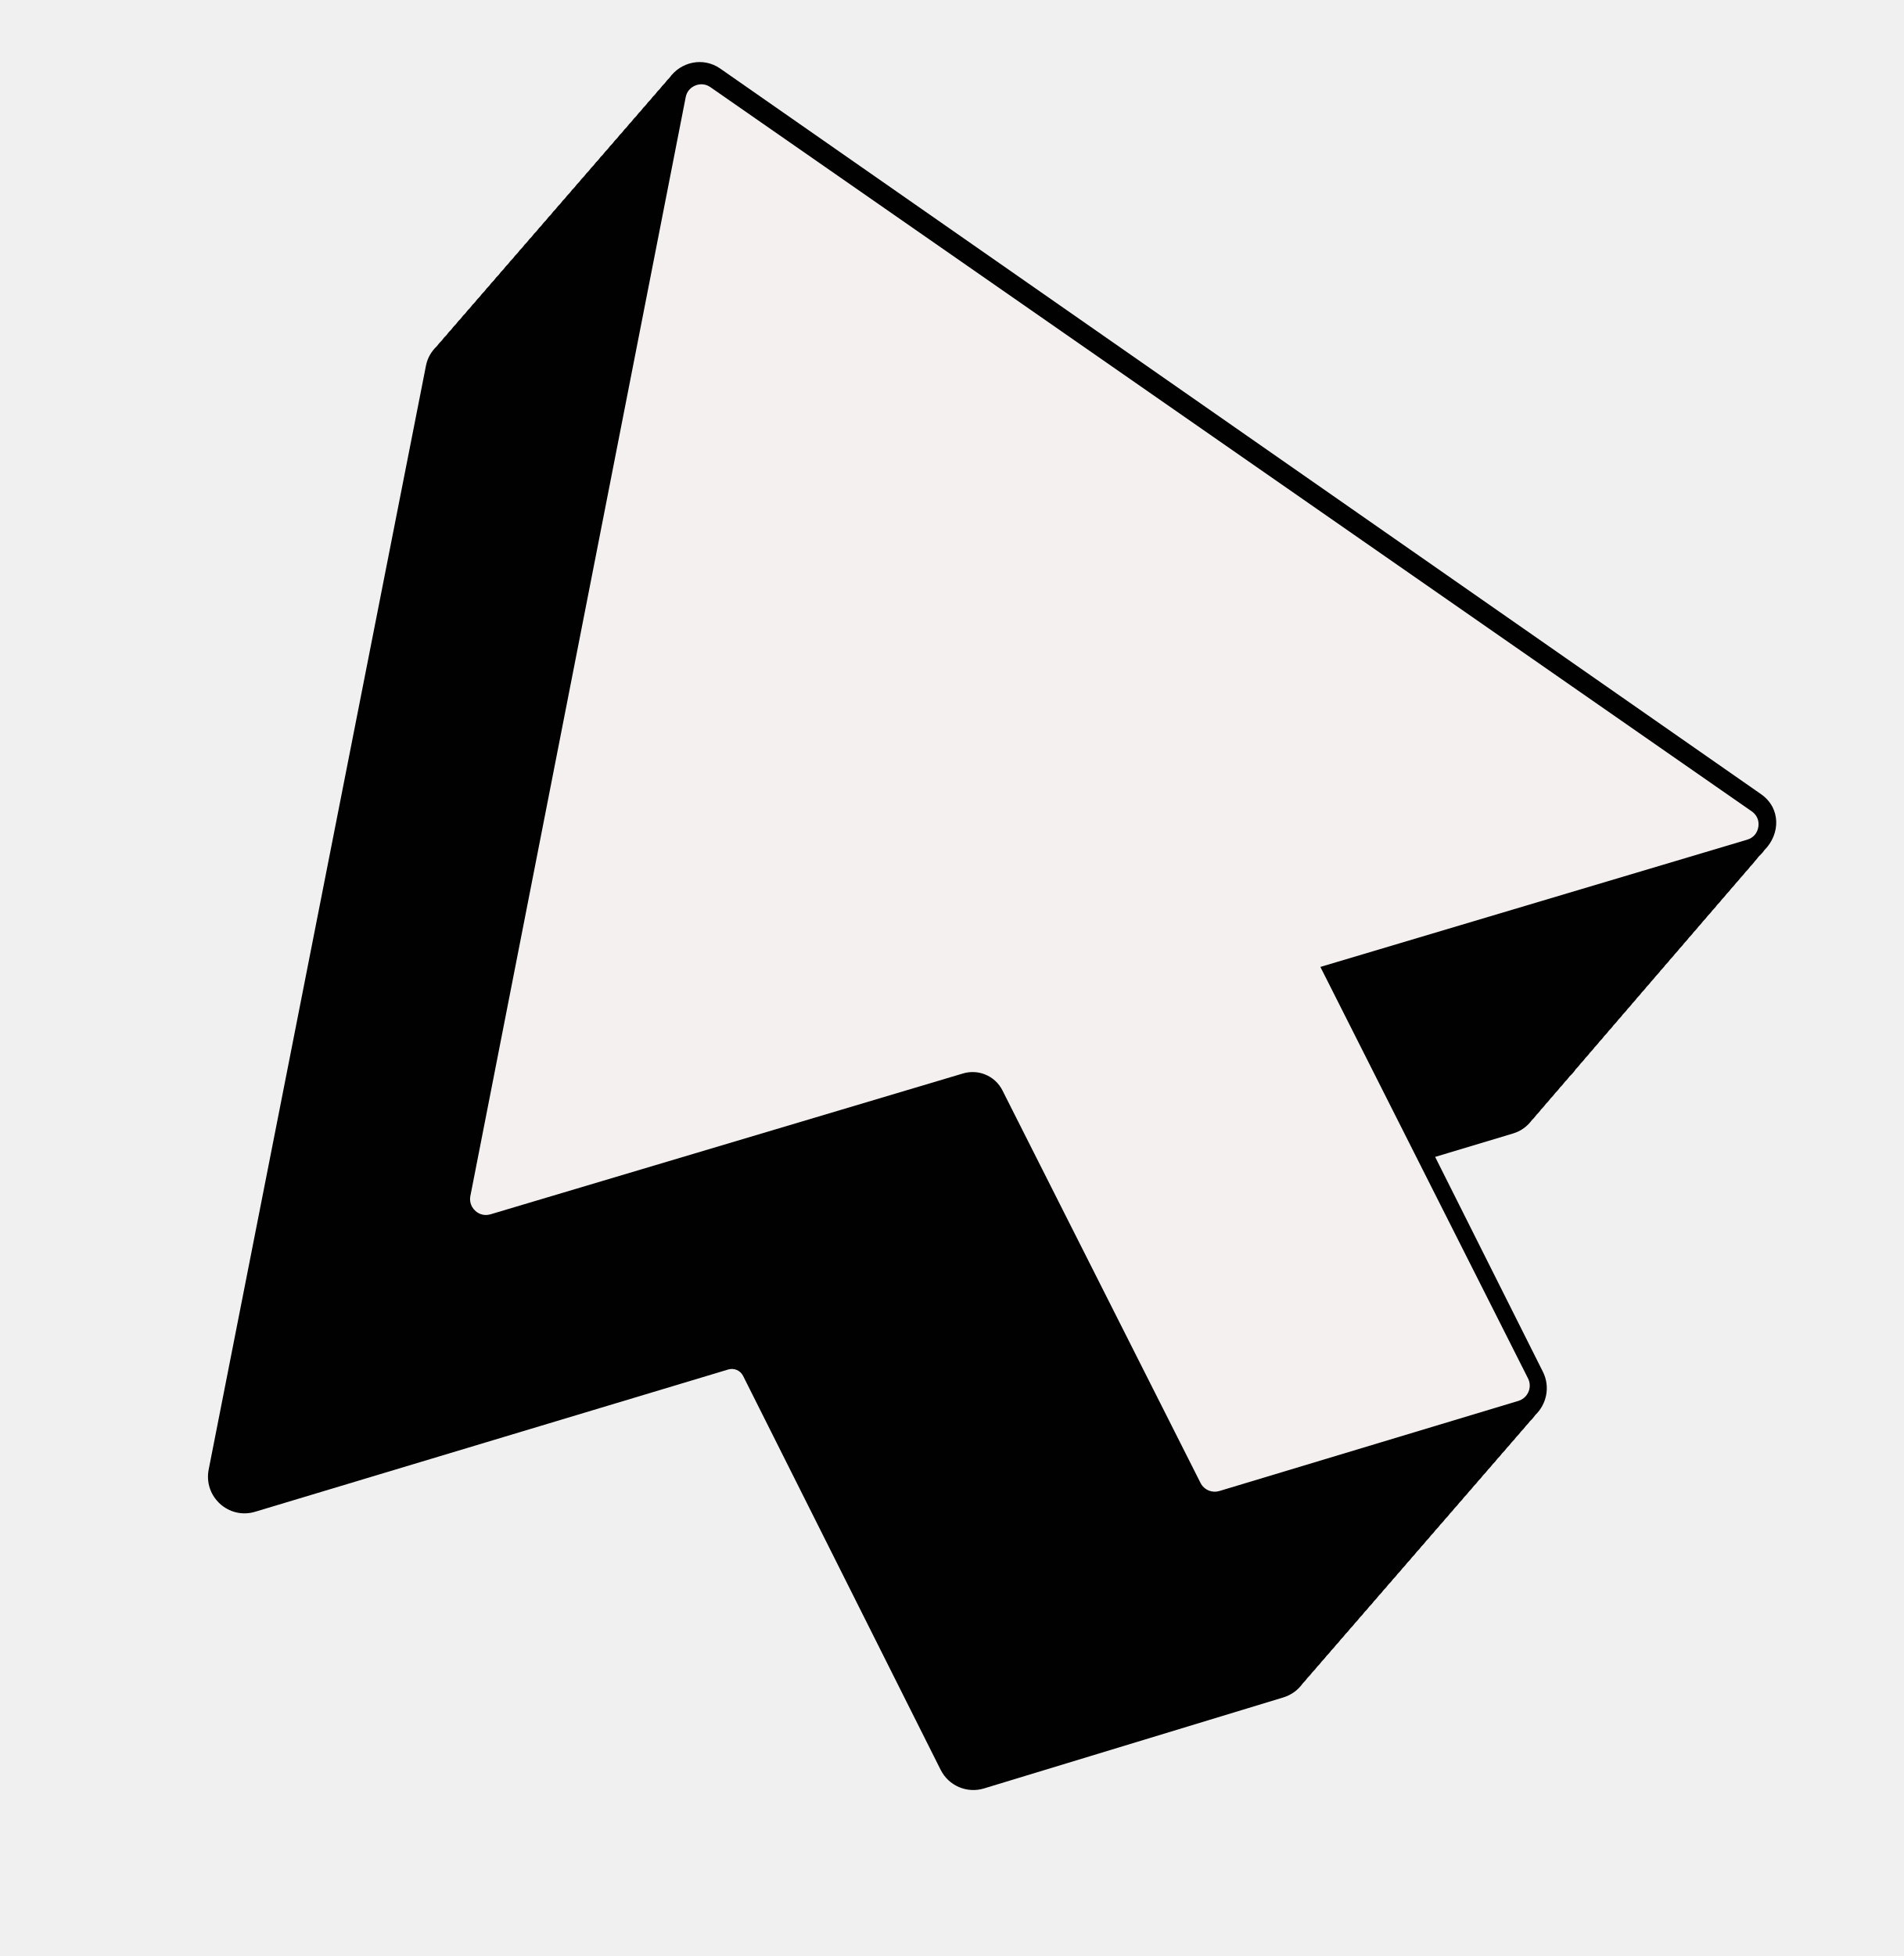
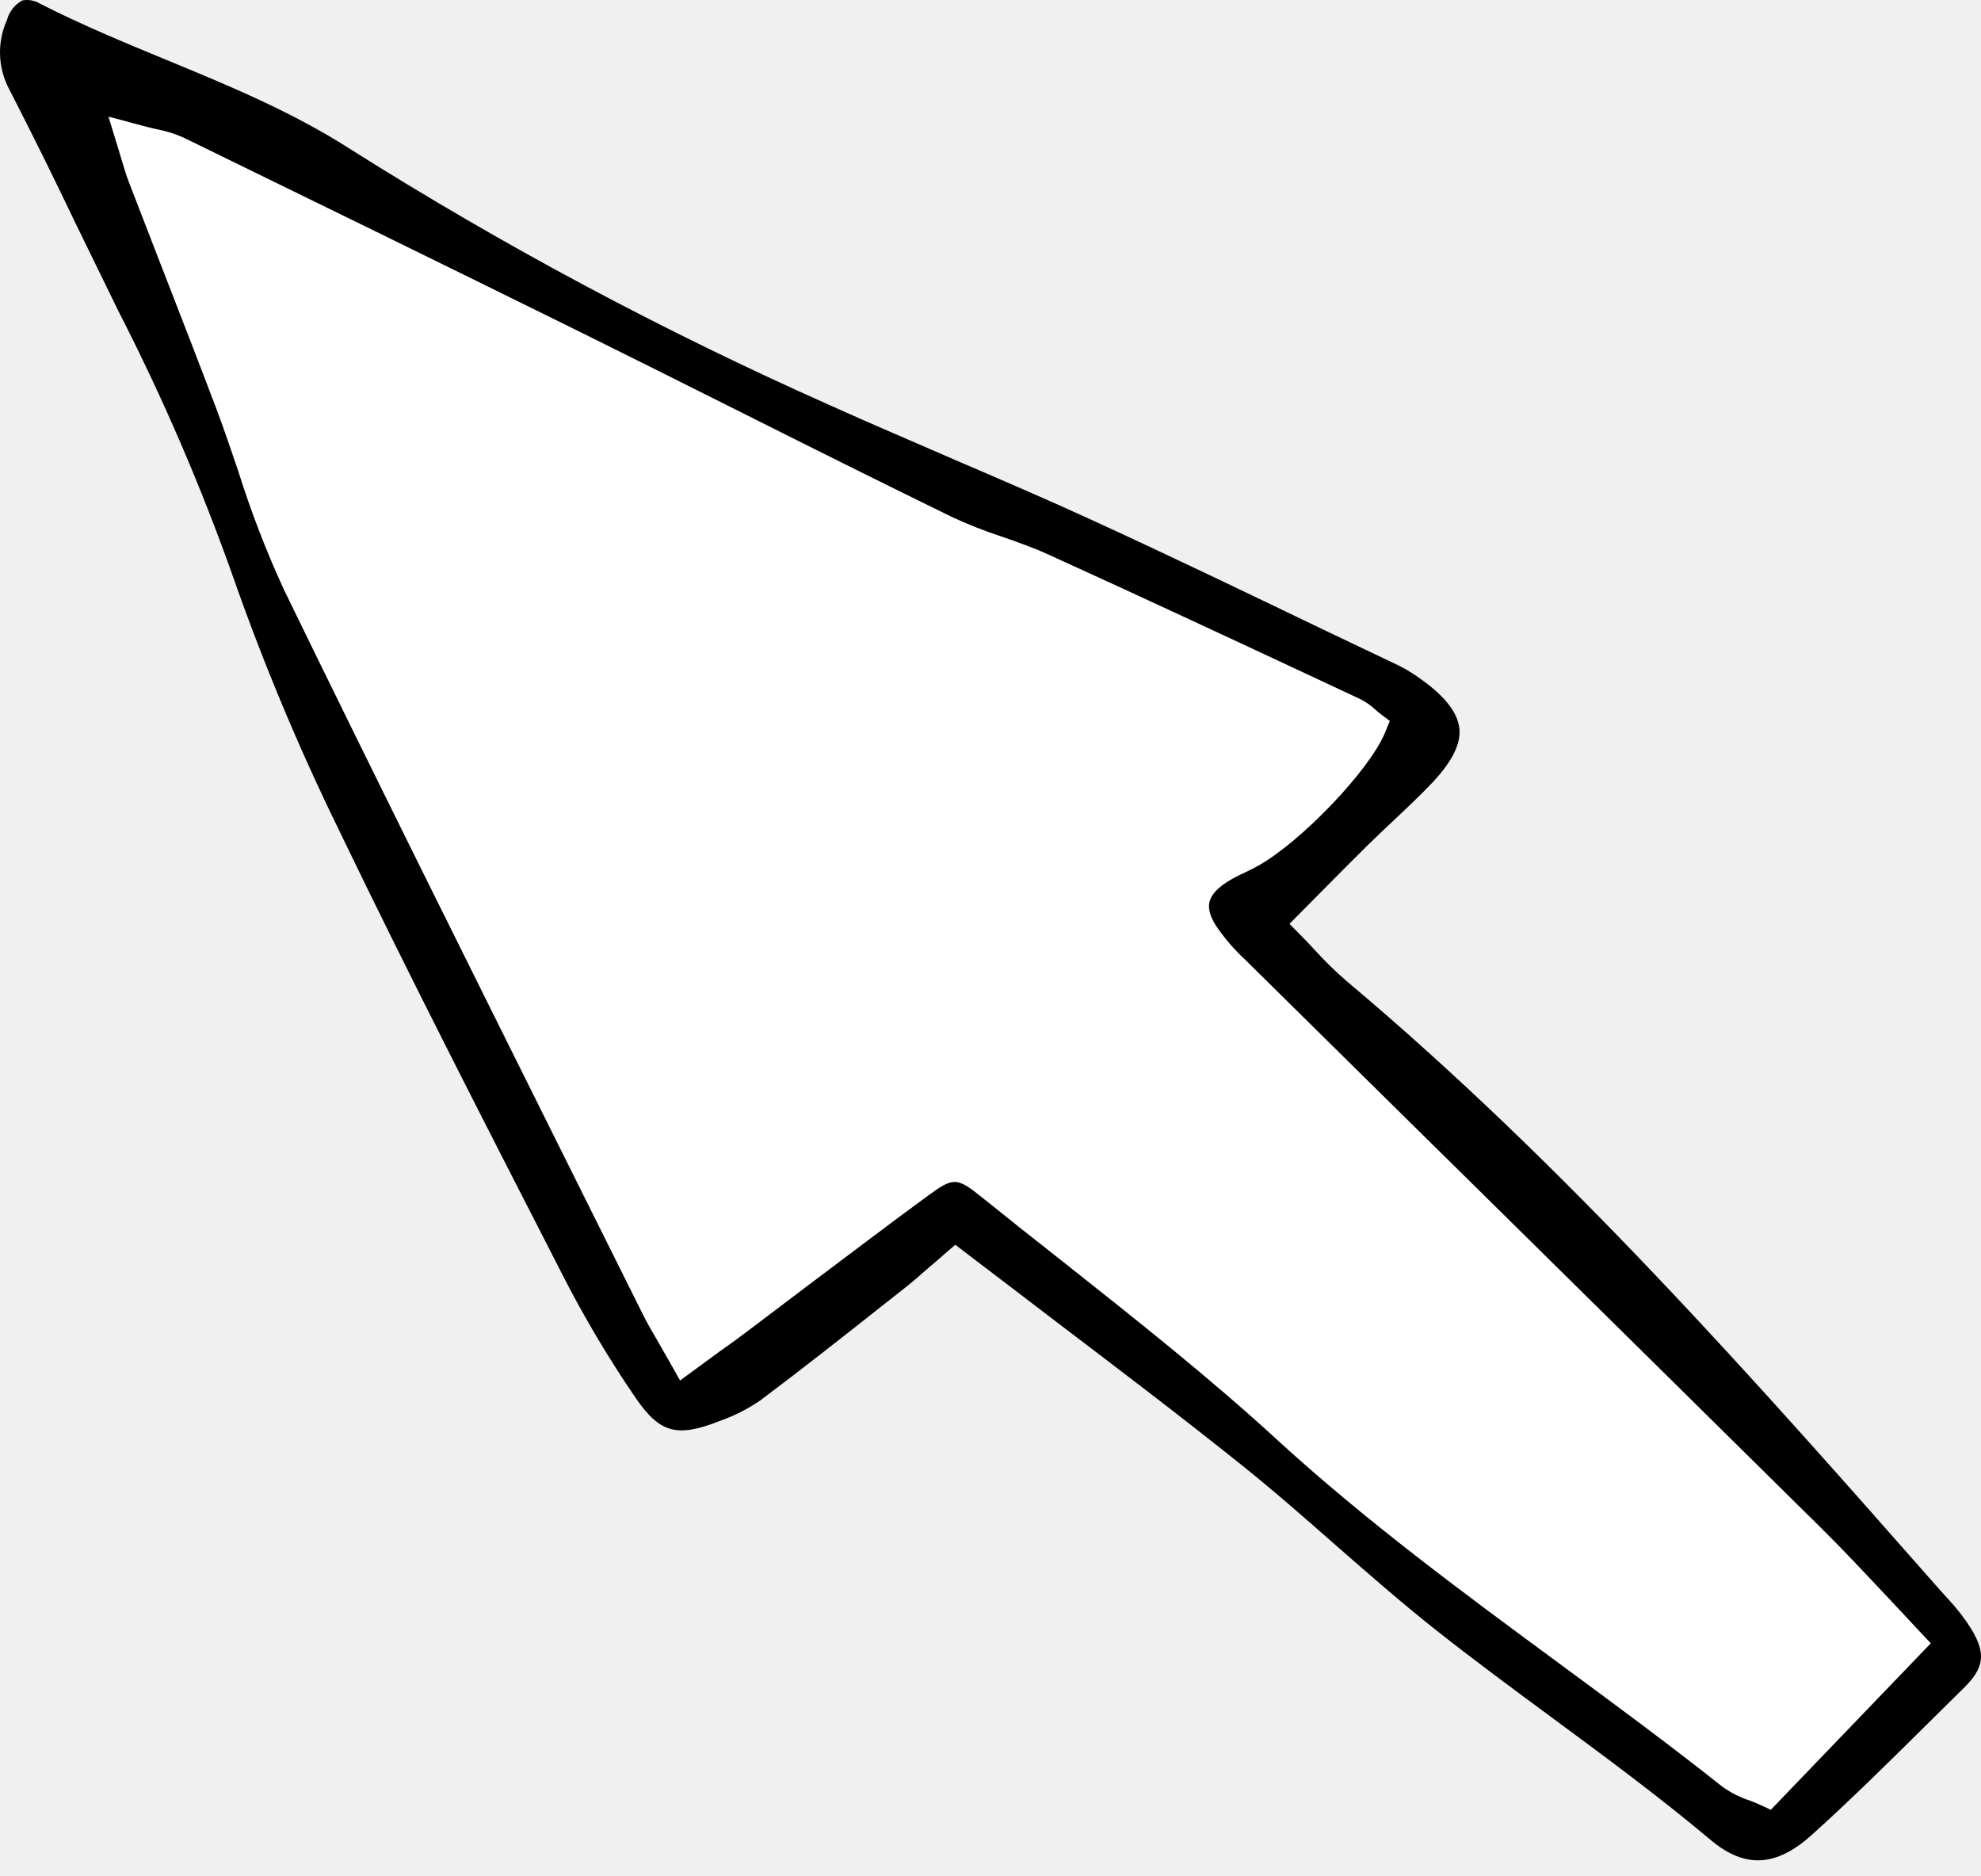
- <svg xmlns="http://www.w3.org/2000/svg" width="110" height="113" viewBox="0 0 110 113" fill="none">
-   <path fill-rule="evenodd" clip-rule="evenodd" d="M88.522 64.702C88.626 64.607 88.711 64.499 88.794 64.388C88.898 64.293 88.983 64.183 89.065 64.072C89.169 63.978 89.254 63.868 89.336 63.757C89.441 63.663 89.525 63.553 89.607 63.442C89.713 63.347 89.797 63.237 89.879 63.126C89.984 63.032 90.069 62.922 90.151 62.812C90.256 62.717 90.341 62.607 90.423 62.496C90.528 62.403 90.612 62.292 90.694 62.181C90.834 62.056 90.954 61.916 91.054 61.764C91.152 61.663 91.25 61.563 91.326 61.447C91.424 61.347 91.521 61.246 91.598 61.131C91.697 61.03 91.794 60.929 91.869 60.815C91.969 60.714 92.065 60.613 92.141 60.498C92.24 60.397 92.338 60.296 92.414 60.181C92.513 60.081 92.61 59.98 92.686 59.865C92.785 59.764 92.882 59.663 92.958 59.549C93.057 59.448 93.154 59.347 93.23 59.232C93.33 59.131 93.426 59.03 93.503 58.916C93.601 58.815 93.698 58.714 93.774 58.599C93.873 58.499 93.971 58.398 94.048 58.283C94.147 58.182 94.242 58.081 94.32 57.967C94.419 57.866 94.514 57.764 94.591 57.65C94.691 57.55 94.787 57.448 94.863 57.334C94.963 57.233 95.06 57.133 95.136 57.017C95.235 56.917 95.331 56.815 95.409 56.702C95.508 56.6 95.603 56.499 95.681 56.385C95.781 56.285 95.876 56.182 95.952 56.069C96.053 55.968 96.148 55.866 96.226 55.752C96.324 55.652 96.421 55.55 96.498 55.436C96.598 55.335 96.693 55.234 96.77 55.12C96.87 55.02 96.965 54.918 97.043 54.804C97.143 54.703 97.237 54.602 97.315 54.487C97.415 54.387 97.51 54.285 97.587 54.171C97.687 54.071 97.782 53.969 97.86 53.855C97.96 53.755 98.055 53.654 98.132 53.539C98.232 53.439 98.326 53.337 98.405 53.223C98.504 53.123 98.599 53.021 98.677 52.907C98.778 52.807 98.872 52.705 98.95 52.592C99.05 52.49 99.145 52.389 99.222 52.275C99.323 52.175 99.417 52.073 99.495 51.96C99.595 51.859 99.688 51.756 99.767 51.643C99.868 51.543 99.961 51.44 100.039 51.327C100.141 51.227 100.234 51.124 100.312 51.011C100.412 50.911 100.506 50.808 100.585 50.696C100.685 50.595 100.779 50.493 100.858 50.379C100.958 50.279 101.051 50.176 101.129 50.064C101.231 49.963 101.324 49.86 101.403 49.747C101.482 49.668 101.546 49.579 101.613 49.492C101.739 49.376 101.853 49.252 101.948 49.115C102.866 48.202 102.924 46.694 101.752 45.877L41.617 3.962C40.62 3.267 39.327 3.583 38.683 4.496C38.582 4.591 38.492 4.695 38.41 4.811C38.309 4.906 38.217 5.013 38.135 5.128C38.033 5.224 37.942 5.328 37.861 5.444C37.759 5.54 37.669 5.644 37.587 5.761C37.485 5.857 37.394 5.961 37.313 6.077C37.211 6.173 37.121 6.277 37.039 6.393C36.937 6.489 36.846 6.593 36.764 6.71C36.663 6.805 36.572 6.91 36.49 7.025C36.389 7.122 36.298 7.226 36.216 7.343C36.115 7.438 36.024 7.542 35.942 7.659C35.84 7.754 35.749 7.858 35.667 7.975C35.566 8.07 35.475 8.175 35.393 8.291C35.292 8.386 35.201 8.491 35.119 8.607C35.018 8.703 34.927 8.807 34.844 8.923C34.743 9.019 34.652 9.124 34.571 9.24C34.469 9.335 34.379 9.439 34.297 9.556C34.196 9.651 34.104 9.756 34.023 9.872C33.922 9.967 33.831 10.072 33.748 10.188C33.647 10.283 33.556 10.389 33.474 10.504C33.373 10.601 33.282 10.705 33.2 10.821C33.098 10.916 33.008 11.021 32.926 11.137C32.825 11.233 32.734 11.337 32.651 11.453C32.55 11.549 32.459 11.653 32.377 11.769C32.276 11.865 32.185 11.97 32.103 12.085C32.001 12.181 31.911 12.286 31.83 12.402C31.728 12.498 31.637 12.602 31.555 12.719C31.453 12.814 31.363 12.918 31.281 13.034C31.18 13.13 31.089 13.235 31.007 13.351C30.905 13.446 30.815 13.551 30.733 13.667C30.632 13.763 30.54 13.867 30.458 13.983C30.357 14.079 30.266 14.183 30.184 14.3C30.083 14.396 29.992 14.499 29.91 14.616C29.808 14.711 29.718 14.816 29.635 14.932C29.535 15.028 29.443 15.132 29.361 15.248C29.26 15.344 29.169 15.448 29.087 15.564C28.985 15.66 28.895 15.765 28.814 15.881C28.711 15.976 28.621 16.081 28.539 16.197C28.438 16.293 28.346 16.397 28.265 16.513C28.163 16.609 28.073 16.713 27.991 16.829C27.889 16.925 27.799 17.03 27.717 17.145C27.615 17.241 27.524 17.346 27.442 17.462C27.342 17.558 27.25 17.662 27.168 17.778C27.067 17.874 26.976 17.978 26.894 18.095C26.792 18.19 26.702 18.294 26.62 18.41C26.518 18.506 26.427 18.61 26.346 18.727C26.245 18.823 26.153 18.927 26.072 19.043C25.97 19.139 25.88 19.243 25.798 19.36C25.696 19.455 25.605 19.559 25.524 19.676C25.422 19.772 25.331 19.876 25.249 19.992C24.942 20.282 24.705 20.658 24.614 21.121L12.059 84.89C11.749 86.462 13.213 87.796 14.742 87.336L42.078 79.117C42.416 79.015 42.779 79.171 42.938 79.488L54.353 102.245C54.816 103.167 55.871 103.62 56.857 103.32L74.156 98.061C74.635 97.915 75.02 97.618 75.283 97.241C75.384 97.143 75.477 97.038 75.556 96.924C75.657 96.826 75.751 96.722 75.831 96.608C75.932 96.51 76.025 96.406 76.106 96.291C76.207 96.194 76.299 96.09 76.379 95.976C76.481 95.878 76.573 95.773 76.653 95.659C76.754 95.561 76.848 95.457 76.927 95.343C77.029 95.245 77.123 95.141 77.202 95.027C77.303 94.93 77.396 94.825 77.475 94.71C77.577 94.612 77.67 94.508 77.749 94.394C77.85 94.297 77.945 94.192 78.024 94.078C78.125 93.98 78.219 93.876 78.299 93.762C78.4 93.664 78.493 93.559 78.572 93.445C78.674 93.348 78.767 93.243 78.846 93.129C78.947 93.031 79.041 92.927 79.121 92.813C79.222 92.715 79.316 92.611 79.395 92.497C79.496 92.399 79.589 92.294 79.668 92.18C79.77 92.083 79.863 91.978 79.943 91.864C80.044 91.767 80.138 91.662 80.217 91.547C80.318 91.45 80.412 91.346 80.492 91.232C80.593 91.134 80.686 91.03 80.765 90.916C80.867 90.818 80.96 90.713 81.04 90.6C81.141 90.501 81.235 90.397 81.314 90.283C81.415 90.186 81.509 90.082 81.589 89.967C81.69 89.869 81.783 89.764 81.862 89.65C81.964 89.553 82.056 89.448 82.136 89.334C82.238 89.236 82.331 89.132 82.41 89.018C82.512 88.92 82.606 88.816 82.685 88.702C82.786 88.604 82.879 88.499 82.958 88.385C83.06 88.288 83.153 88.183 83.233 88.069C83.334 87.971 83.428 87.867 83.507 87.753C83.608 87.655 83.703 87.551 83.782 87.437C83.883 87.339 83.976 87.234 84.056 87.12C84.158 87.023 84.25 86.919 84.33 86.805C84.431 86.707 84.525 86.602 84.604 86.487C84.705 86.39 84.799 86.286 84.879 86.171C84.98 86.074 85.072 85.97 85.152 85.855C85.254 85.758 85.347 85.654 85.427 85.539C85.527 85.442 85.621 85.337 85.7 85.223C85.802 85.125 85.896 85.021 85.975 84.907C86.076 84.809 86.169 84.704 86.249 84.59C86.351 84.493 86.444 84.388 86.523 84.274C86.624 84.177 86.718 84.072 86.797 83.958C86.898 83.86 86.992 83.756 87.072 83.642C87.173 83.544 87.266 83.439 87.346 83.326C87.448 83.228 87.54 83.123 87.62 83.009C87.721 82.911 87.814 82.807 87.894 82.693C87.995 82.595 88.089 82.491 88.168 82.376C88.256 82.291 88.336 82.198 88.407 82.1C88.524 81.993 88.627 81.873 88.716 81.744C89.366 81.119 89.587 80.116 89.151 79.247L82.925 66.835L87.432 65.481C87.906 65.338 88.265 65.052 88.522 64.702Z" fill="#010101" />
-   <path fill-rule="evenodd" clip-rule="evenodd" d="M27.757 70.133C27.943 70.205 28.144 70.212 28.346 70.151L55.651 62.013C56.058 61.892 56.499 61.91 56.896 62.063C57.342 62.235 57.708 62.566 57.923 62.993L69.369 85.671C69.472 85.875 69.646 86.032 69.859 86.115C70.053 86.19 70.257 86.198 70.457 86.138L87.737 80.93C87.997 80.852 88.208 80.663 88.316 80.412C88.425 80.16 88.416 79.877 88.293 79.633L76.294 55.86L77.21 55.587L100.953 48.51C101.307 48.405 101.541 48.138 101.6 47.774C101.658 47.408 101.52 47.082 101.216 46.871L41.05 5.036C40.987 4.992 40.919 4.956 40.85 4.929C40.601 4.833 40.321 4.853 40.076 4.988C39.833 5.122 39.675 5.339 39.621 5.615L27.179 69.092C27.09 69.55 27.352 69.976 27.757 70.133Z" fill="#F4F0F0" />
+ <svg xmlns="http://www.w3.org/2000/svg" width="75" height="71" viewBox="0 0 75 71" fill="none">
+   <path d="M16.435 8.285L2.863 2.593L8.891 19.803L25.562 53.246L35.969 46.039L66.853 69.614L74.195 62.441L47.453 34.689L53.987 27.044L31.793 16.57L16.435 8.285Z" fill="white" />
+   <path d="M72.868 65.355L74.344 63.898C75.118 63.142 75.191 62.602 74.648 61.684C74.406 61.296 74.126 60.929 73.812 60.588L73.451 60.19C66.482 52.278 59.275 44.099 50.965 37.122C50.531 36.744 50.121 36.341 49.738 35.918C49.579 35.749 49.427 35.58 49.271 35.428L48.819 34.969L50.1 33.677C50.693 33.077 51.247 32.52 51.804 31.97C52.119 31.66 52.444 31.356 52.766 31.052C53.266 30.584 53.779 30.098 54.25 29.602C54.973 28.826 55.313 28.157 55.252 27.577C55.19 26.997 54.738 26.39 53.866 25.759C53.594 25.554 53.303 25.371 52.998 25.212L50.165 23.863C47.307 22.489 44.354 21.066 41.424 19.723C39.683 18.923 37.885 18.151 36.149 17.405C34.604 16.73 33.005 16.055 31.445 15.35C25.119 12.54 19.029 9.288 13.229 5.623C11.058 4.233 8.645 3.234 6.307 2.27C4.726 1.618 3.091 0.94 1.531 0.147C1.432 0.084 1.32 0.04 1.202 0.017C1.084 -0.005 0.962 -0.006 0.844 0.016C0.7 0.097 0.574 0.204 0.475 0.331C0.376 0.458 0.304 0.602 0.265 0.755C0.075 1.177 -0.015 1.633 0.002 2.091C0.019 2.548 0.142 2.997 0.363 3.407C1.231 5.093 2.063 6.78 2.867 8.467C3.402 9.571 3.952 10.677 4.484 11.777C6.167 15.061 7.625 18.442 8.847 21.899C9.983 25.135 11.312 28.309 12.827 31.407C15.461 36.873 18.283 42.375 21.011 47.696L21.271 48.206C22.103 49.84 23.044 51.425 24.09 52.949C24.991 54.245 25.638 54.42 27.241 53.789C27.794 53.595 28.315 53.331 28.79 53.003C30.371 51.819 31.948 50.574 33.471 49.37L34.22 48.779C34.535 48.536 34.828 48.276 35.172 47.973C35.342 47.828 35.534 47.672 35.704 47.514L36.167 47.116L36.652 47.487C37.737 48.307 38.779 49.11 39.828 49.909C42.299 51.785 44.633 53.556 46.963 55.419C48.208 56.414 49.419 57.474 50.581 58.499C51.815 59.576 53.088 60.692 54.391 61.721C55.82 62.848 57.318 63.955 58.765 65.021C60.769 66.499 62.839 68.027 64.774 69.653C66.07 70.737 67.249 70.666 68.602 69.448C70.082 68.112 71.5 66.711 72.868 65.355ZM67.043 68.503L66.551 68.277C66.457 68.233 66.348 68.192 66.236 68.152C65.859 68.027 65.506 67.846 65.191 67.616C63.175 66.016 61.059 64.458 59.011 62.95C55.422 60.308 51.713 57.575 48.37 54.515C45.801 52.153 42.98 49.926 40.255 47.767C39.22 46.954 38.186 46.137 37.162 45.311C36.228 44.558 36.094 44.555 35.132 45.26C33.685 46.316 32.238 47.423 30.812 48.489L28.688 50.095C28.247 50.432 27.795 50.77 27.27 51.138L25.747 52.254L25.342 51.535C25.197 51.279 25.063 51.053 24.944 50.84C24.701 50.425 24.491 50.065 24.307 49.69L21.051 43.158C17.653 36.336 14.137 29.281 10.747 22.314C10.079 20.862 9.505 19.373 9.028 17.857C8.764 17.078 8.493 16.275 8.2 15.495C7.516 13.69 6.817 11.889 6.119 10.097C5.699 9.019 5.283 7.944 4.871 6.872C4.78 6.635 4.712 6.406 4.625 6.116C4.581 5.964 4.531 5.795 4.469 5.6L4.107 4.415L5.374 4.753C5.587 4.814 5.779 4.857 5.949 4.894C6.297 4.962 6.635 5.068 6.955 5.211C11.441 7.398 16.724 9.979 21.966 12.567C23.927 13.539 25.886 14.516 27.842 15.498C30.53 16.848 33.305 18.232 36.051 19.574C36.651 19.852 37.268 20.095 37.9 20.303C38.482 20.506 39.087 20.715 39.665 20.978C43.081 22.53 46.54 24.143 49.872 25.701L51.489 26.457C51.705 26.565 51.903 26.703 52.075 26.865L52.213 26.983L52.618 27.29L52.43 27.746C51.844 29.163 49.228 31.896 47.603 32.787C47.437 32.878 47.263 32.962 47.09 33.046C46.869 33.145 46.656 33.258 46.453 33.384C45.697 33.886 45.588 34.319 46.037 35.041C46.358 35.514 46.735 35.952 47.162 36.346C50.163 39.309 53.165 42.27 56.171 45.23C60.44 49.438 64.706 53.648 68.968 57.858C69.832 58.712 70.636 59.579 71.5 60.493C71.889 60.912 72.281 61.331 72.676 61.752L73.1 62.201L67.043 68.503Z" fill="black" />
</svg>
